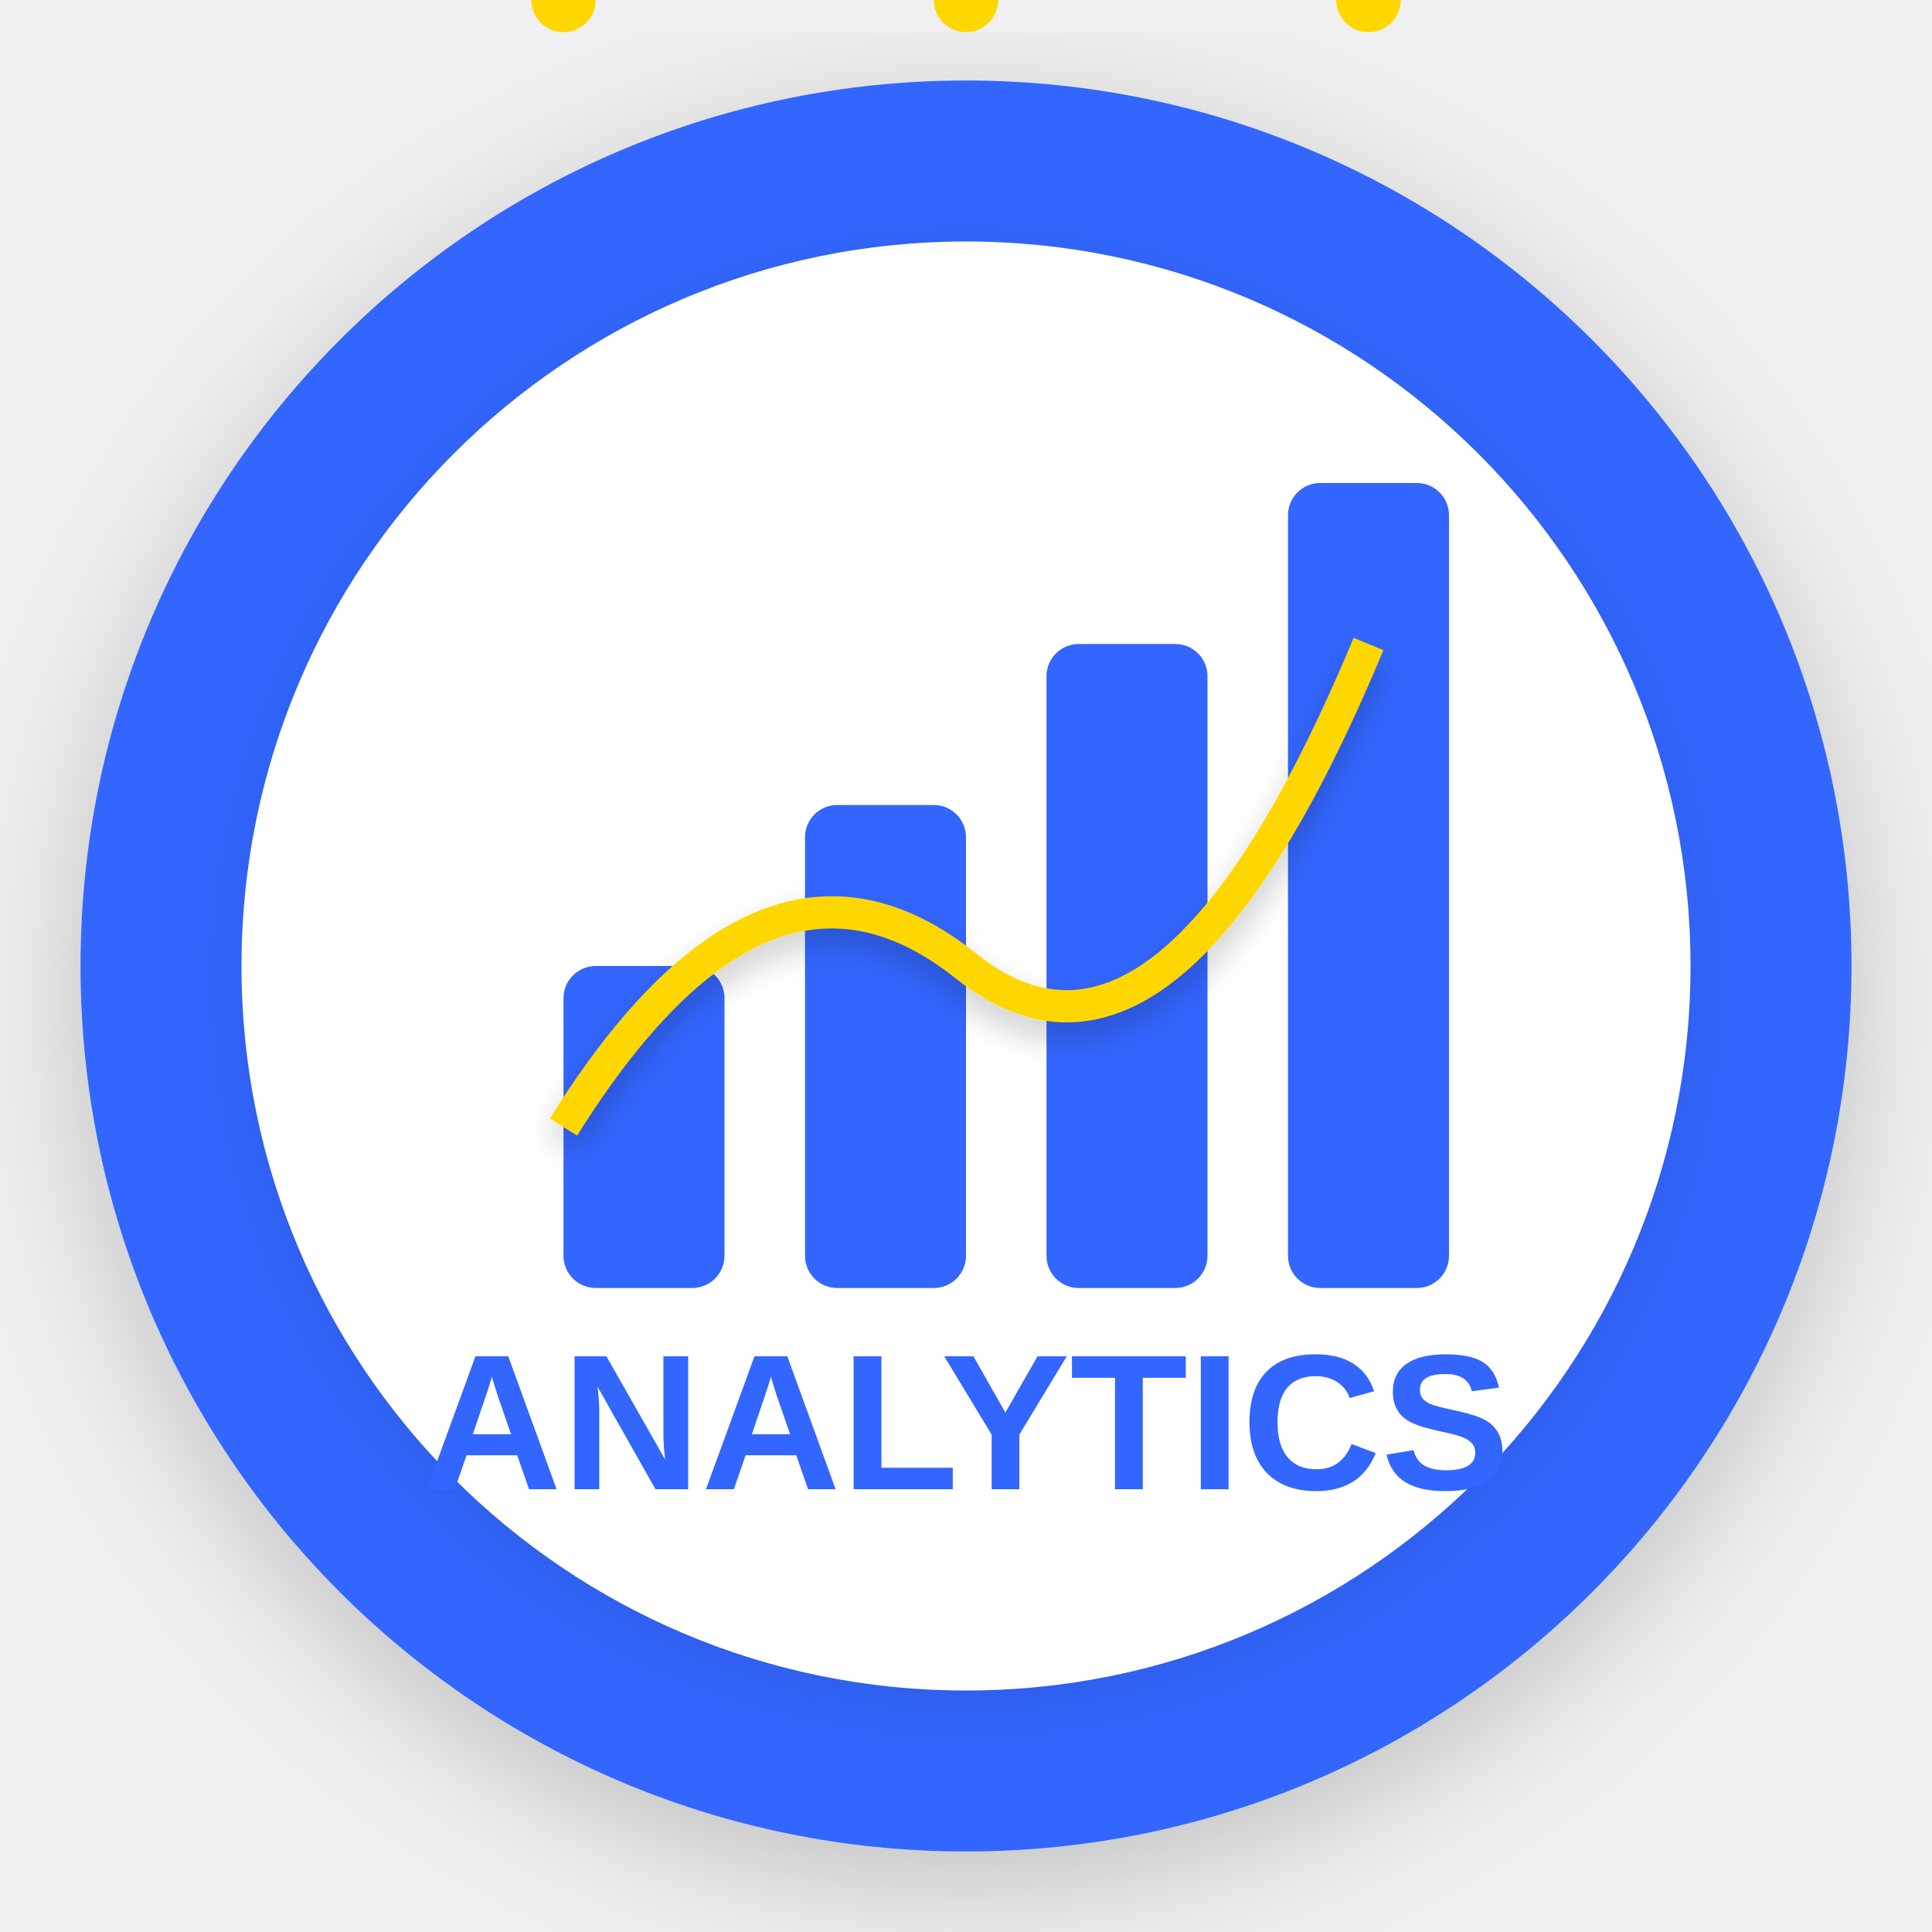
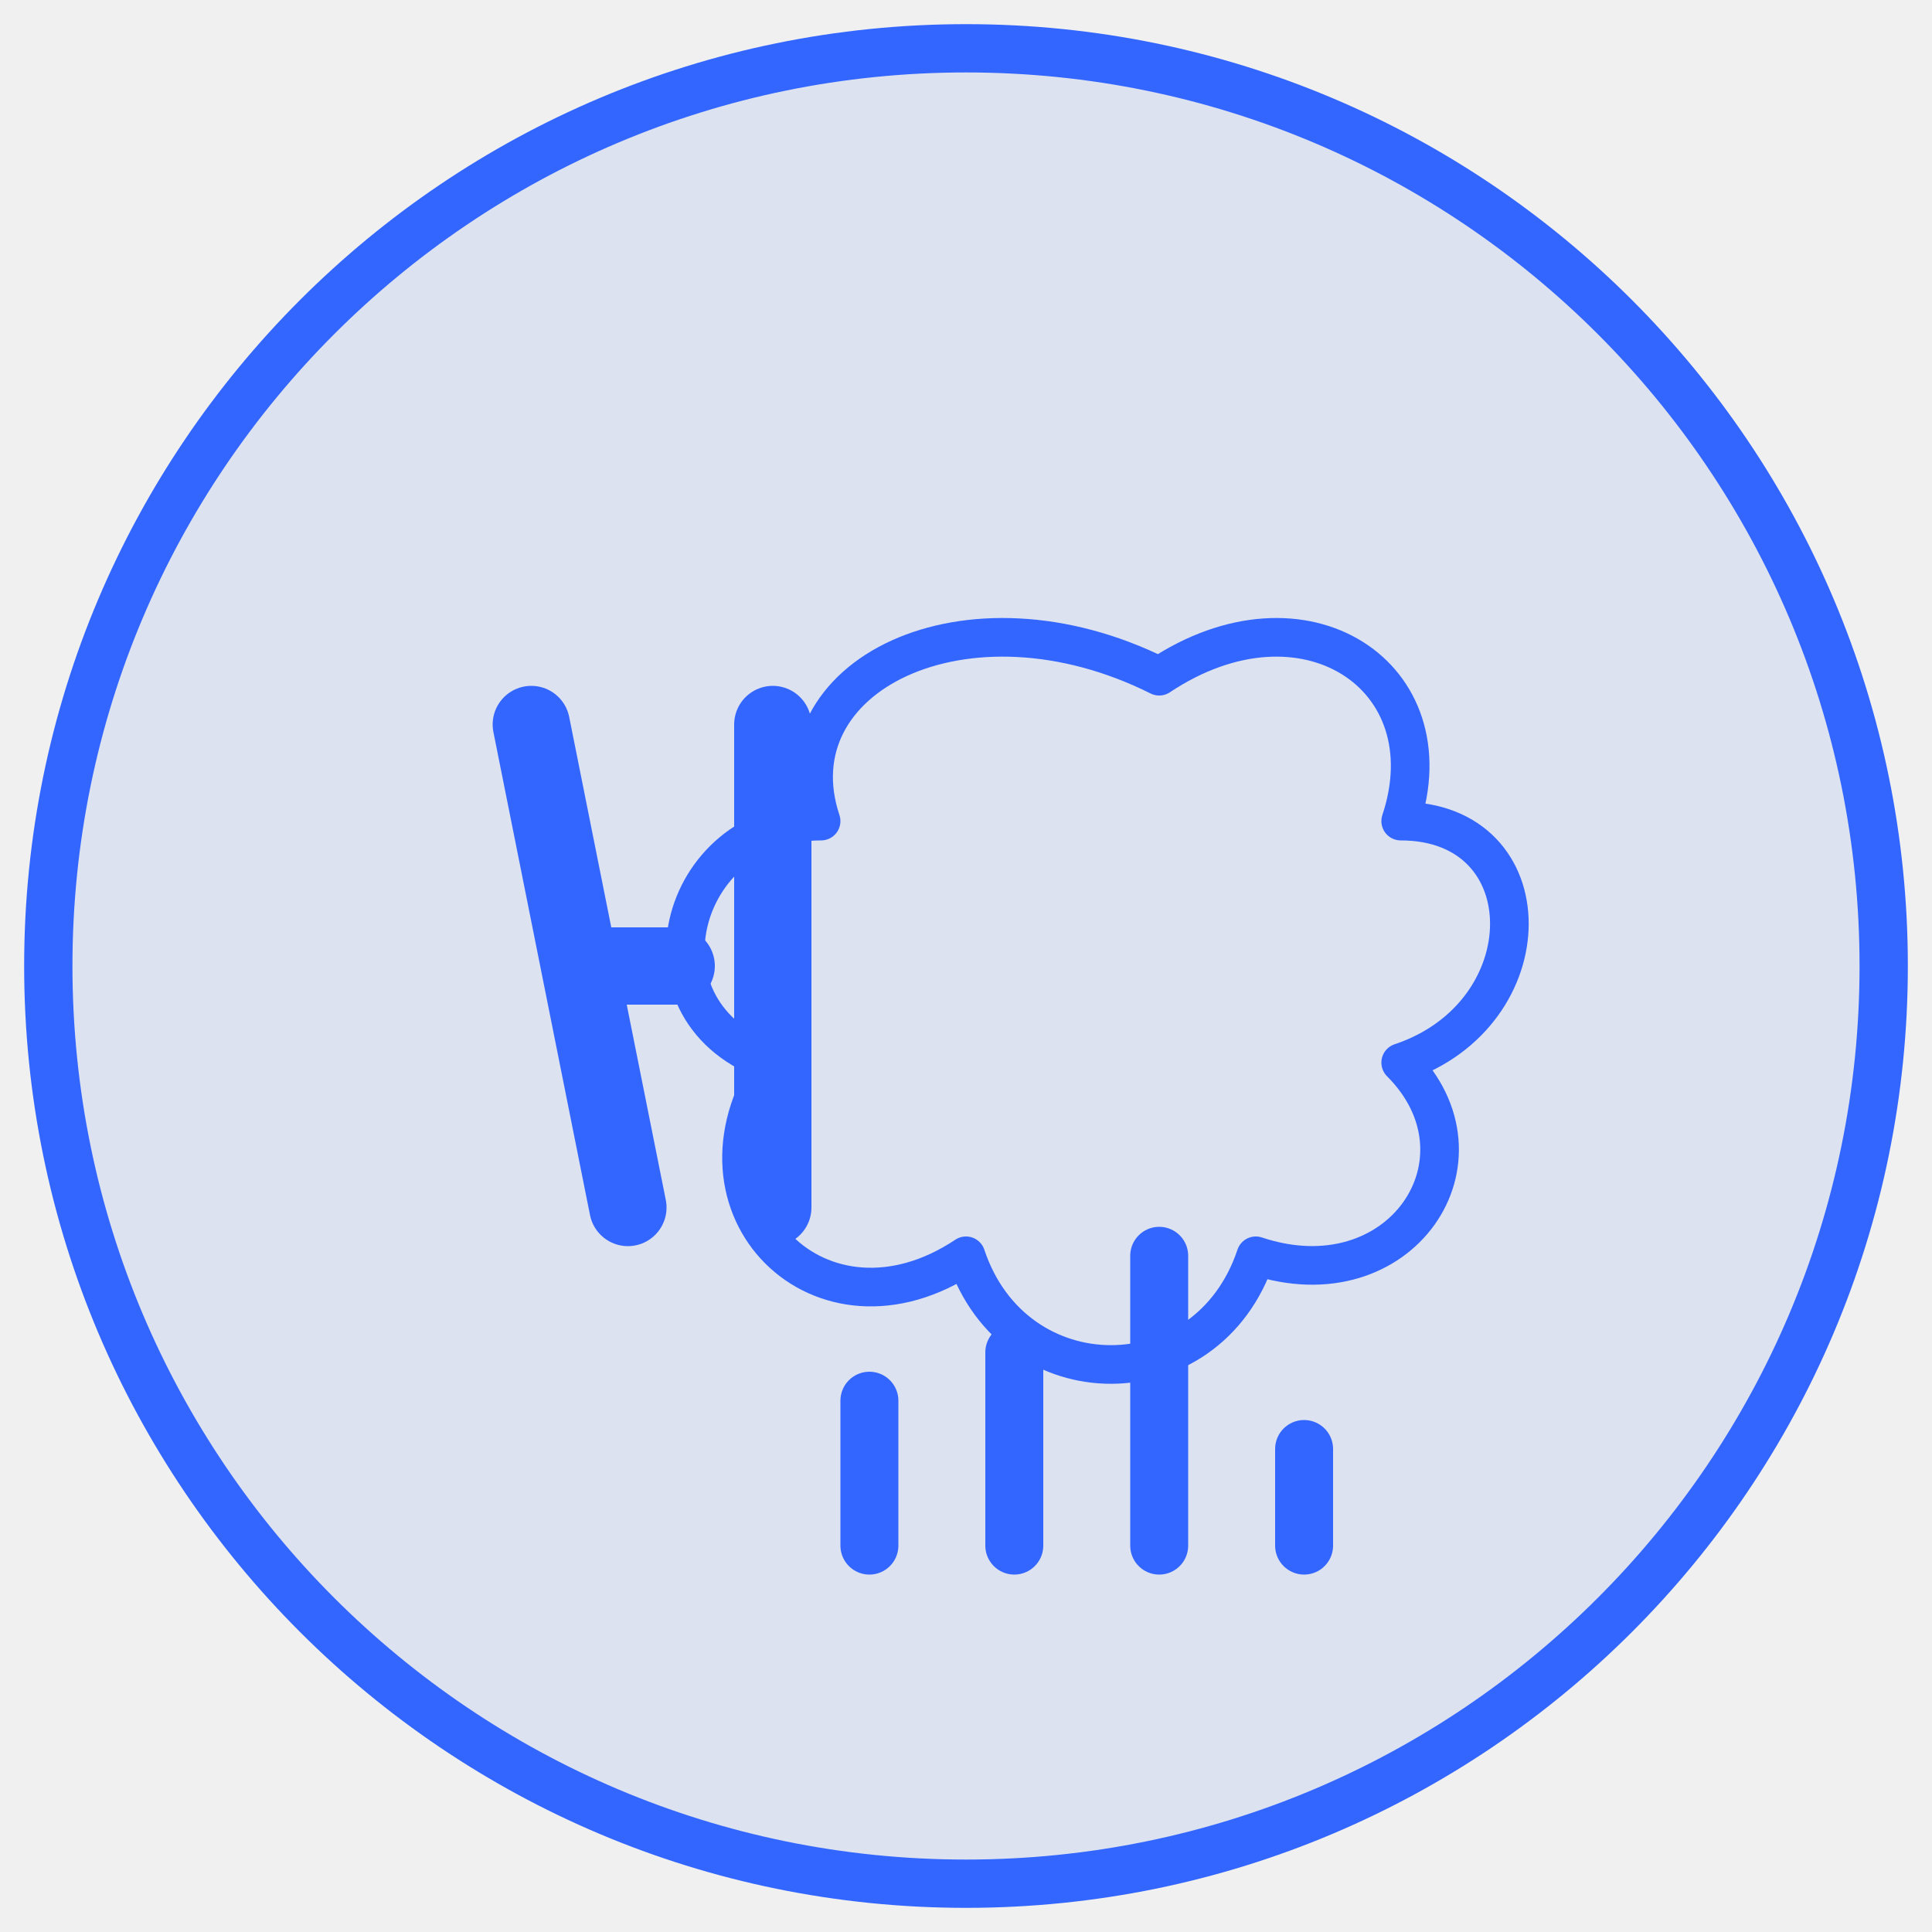
- <svg xmlns="http://www.w3.org/2000/svg" width="240" height="240" viewBox="0 0 240 240" fill="none">
-   <circle cx="120" cy="120" r="110" fill="#3366FF" filter="drop-shadow(0px 4px 8px rgba(0, 0, 0, 0.2))" />
-   <circle cx="120" cy="120" r="90" fill="#FFFFFF" filter="drop-shadow(0px 2px 4px rgba(0, 0, 0, 0.1))" />
-   <rect x="70" y="120" width="20" height="40" fill="#3366FF" rx="4" />
-   <rect x="100" y="100" width="20" height="60" fill="#3366FF" rx="4" />
-   <rect x="130" y="80" width="20" height="80" fill="#3366FF" rx="4" />
-   <rect x="160" y="60" width="20" height="100" fill="#3366FF" rx="4" />
-   <path d="M70 140 Q 95 100 120 120 Q 145 140 170 80" stroke="#FFD700" stroke-width="4" fill="none" filter="drop-shadow(0px 2px 2px rgba(0, 0, 0, 0.2))" />
-   <text x="120" y="185" font-family="Arial, sans-serif" font-size="24" font-weight="bold" text-anchor="middle" fill="#3366FF">ANALYTICS</text>
-   <circle cx="70" y="140" r="4" fill="#FFD700" />
-   <circle cx="120" y="120" r="4" fill="#FFD700" />
-   <circle cx="170" y="80" r="4" fill="#FFD700" />
+ <svg xmlns="http://www.w3.org/2000/svg" width="200" height="200" viewBox="0 0 200 200" fill="none">
+   <circle cx="100" cy="100" r="95" fill="#3366FF" opacity="0.1" />
+   <circle cx="100" cy="100" r="95" stroke="#3366FF" stroke-width="5" />
+   <path d="M55 75 L65 125 M60 100 H70" stroke="#3366FF" stroke-width="8" stroke-linecap="round" />
+   <path d="M80 75 L80 125" stroke="#3366FF" stroke-width="8" stroke-linecap="round" />
+   <path d="M120 70 C135 60 150 70 145 85 C160 85 160 105 145 110 C155 120 145 135 130 130 C125 145 105 145 100 130 C85 140 70 125 80 110 C65 105 70 85 85 85 C80 70 100 60 120 70Z" fill="none" stroke="#3366FF" stroke-width="4" stroke-linejoin="round" />
+   <line x1="105" y1="160" x2="105" y2="140" stroke="#3366FF" stroke-width="6" stroke-linecap="round" />
+   <line x1="120" y1="160" x2="120" y2="130" stroke="#3366FF" stroke-width="6" stroke-linecap="round" />
+   <line x1="135" y1="160" x2="135" y2="150" stroke="#3366FF" stroke-width="6" stroke-linecap="round" />
+   <line x1="90" y1="160" x2="90" y2="145" stroke="#3366FF" stroke-width="6" stroke-linecap="round" />
</svg>
